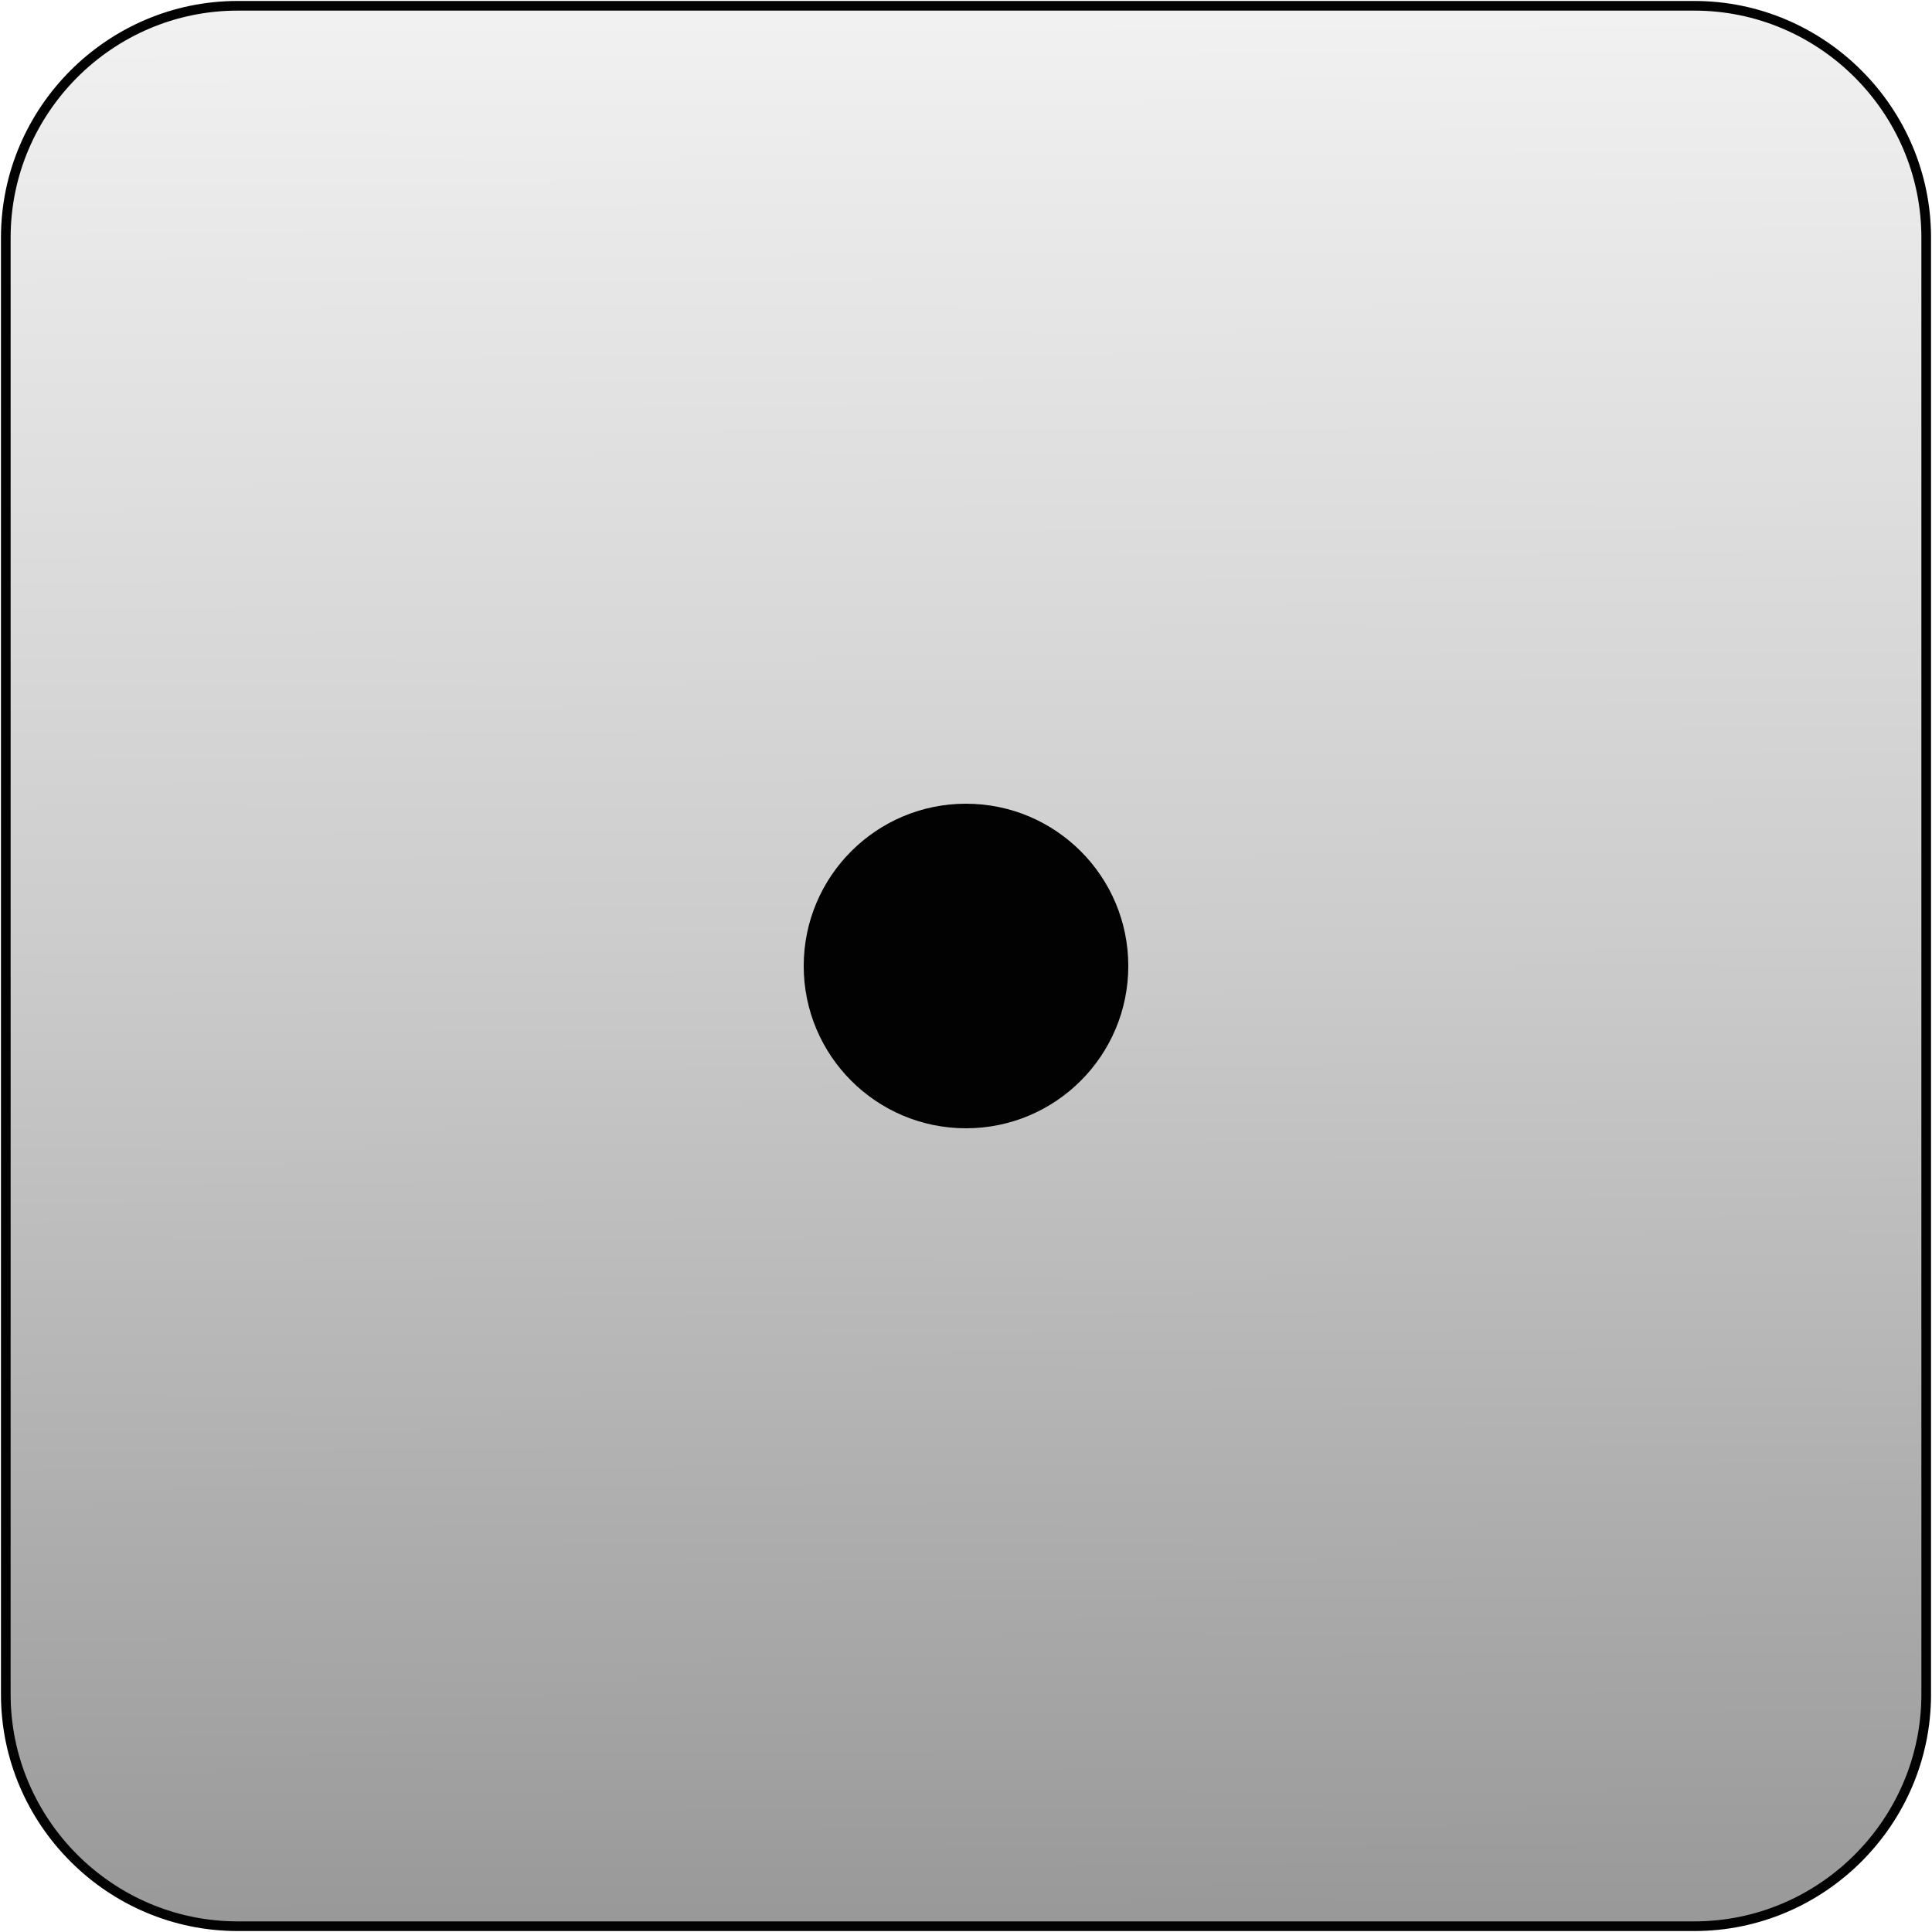
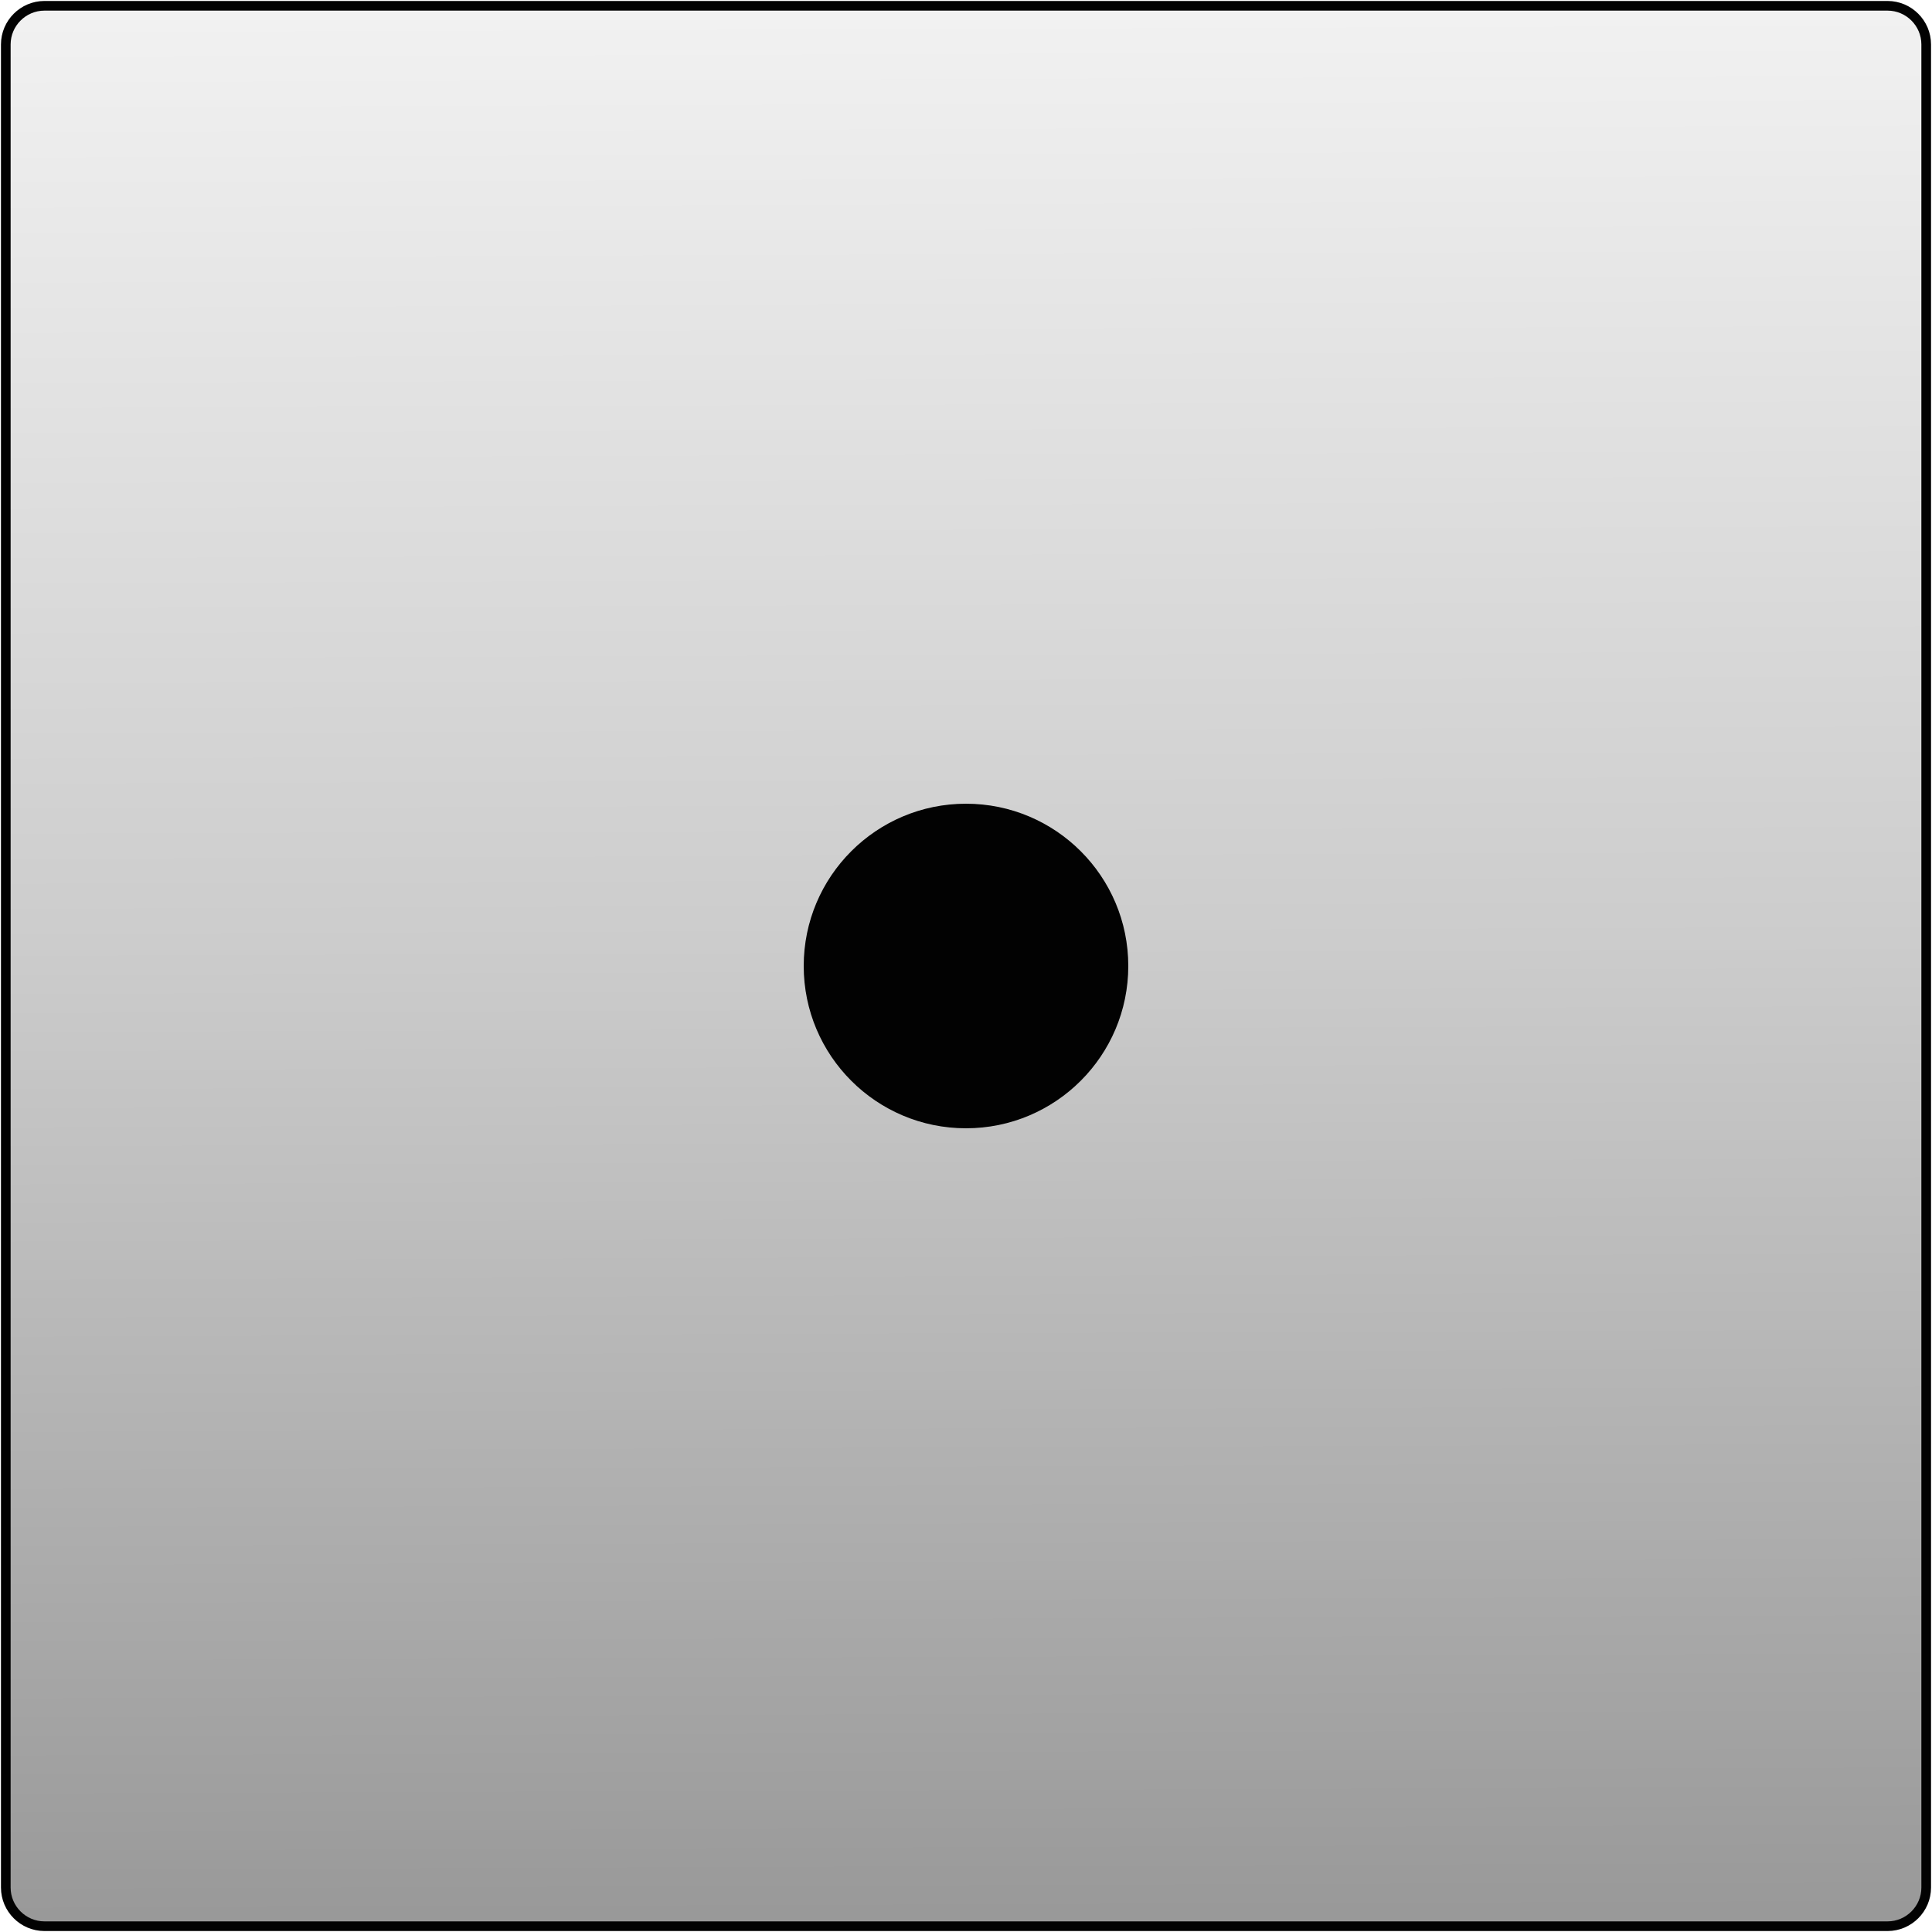
<svg xmlns="http://www.w3.org/2000/svg" version="1.1" id="Layer_1" x="0px" y="0px" viewBox="0 0 100 100" style="enable-background:new 0 0 100 100;" xml:space="preserve">
  <style type="text/css">
	.st0{fill:url(#SVGID_1_);stroke:#020202;stroke-width:0.5;stroke-miterlimit:10;}
	.st1{fill:#020202;}
</style>
-   <linearGradient id="SVGID_1_" gradientUnits="userSpaceOnUse" x1="49.801" y1="-0.406" x2="50.168" y2="99.013">
+   <linearGradient id="SVGID_1_" gradientUnits="userSpaceOnUse" x1="49.814" y1="102.444" x2="50.181" y2="2.951" gradientTransform="matrix(1 0 0 -1 0 102)">
    <stop offset="0" style="stop-color:#F2F2F2" />
    <stop offset="0.495" style="stop-color:#CCCCCC" />
    <stop offset="1" style="stop-color:#999999" />
  </linearGradient>
-   <path class="st0" d="M87.7,99.7H12.3c-6.6,0-12-5.4-12-12V12.3c0-6.6,5.4-12,12-12h75.4c6.6,0,12,5.4,12,12v75.4  C99.7,94.3,94.3,99.7,87.7,99.7z" />
+   <path class="st0" d="M97.7,99.7H2.3c-1.1,0-2-0.9-2-2V2.3c0-1.1,0.9-2,2-2h95.4c1.1,0,2,0.9,2,2v95.4C99.7,98.8,98.8,99.7,97.7,99.7  z" />
  <circle class="st1" cx="50" cy="50" r="8.4" />
</svg>
